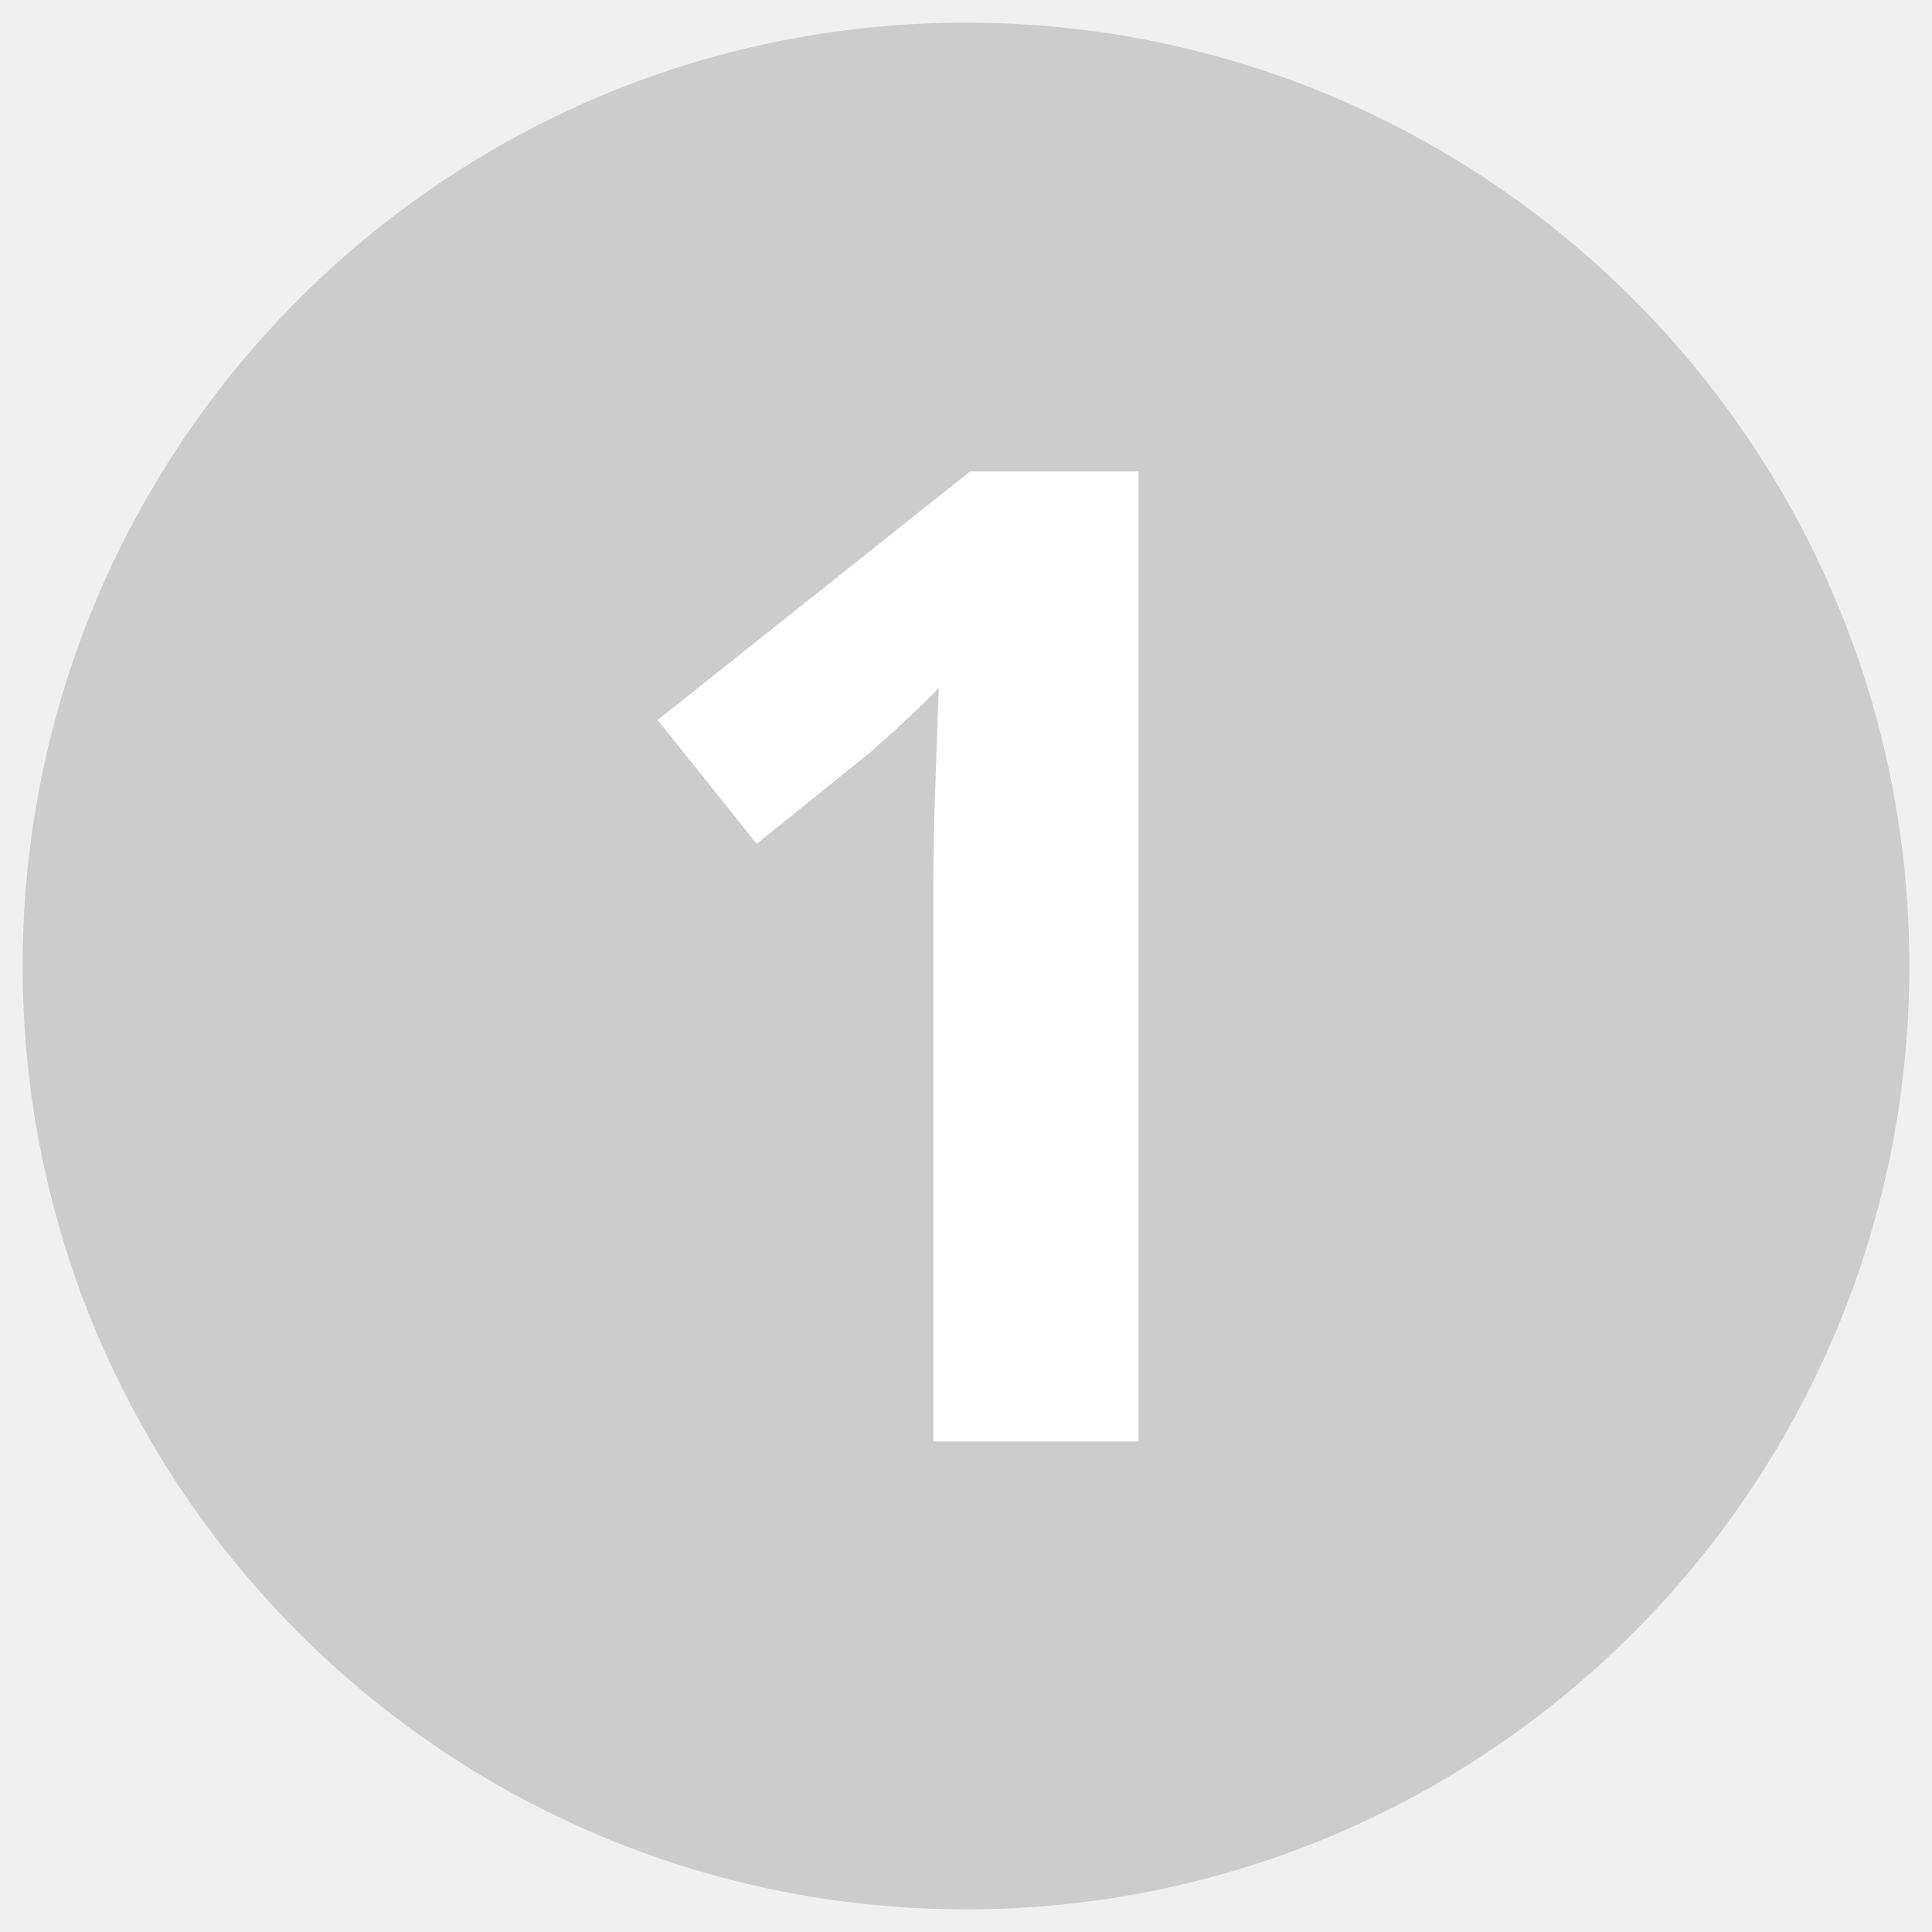
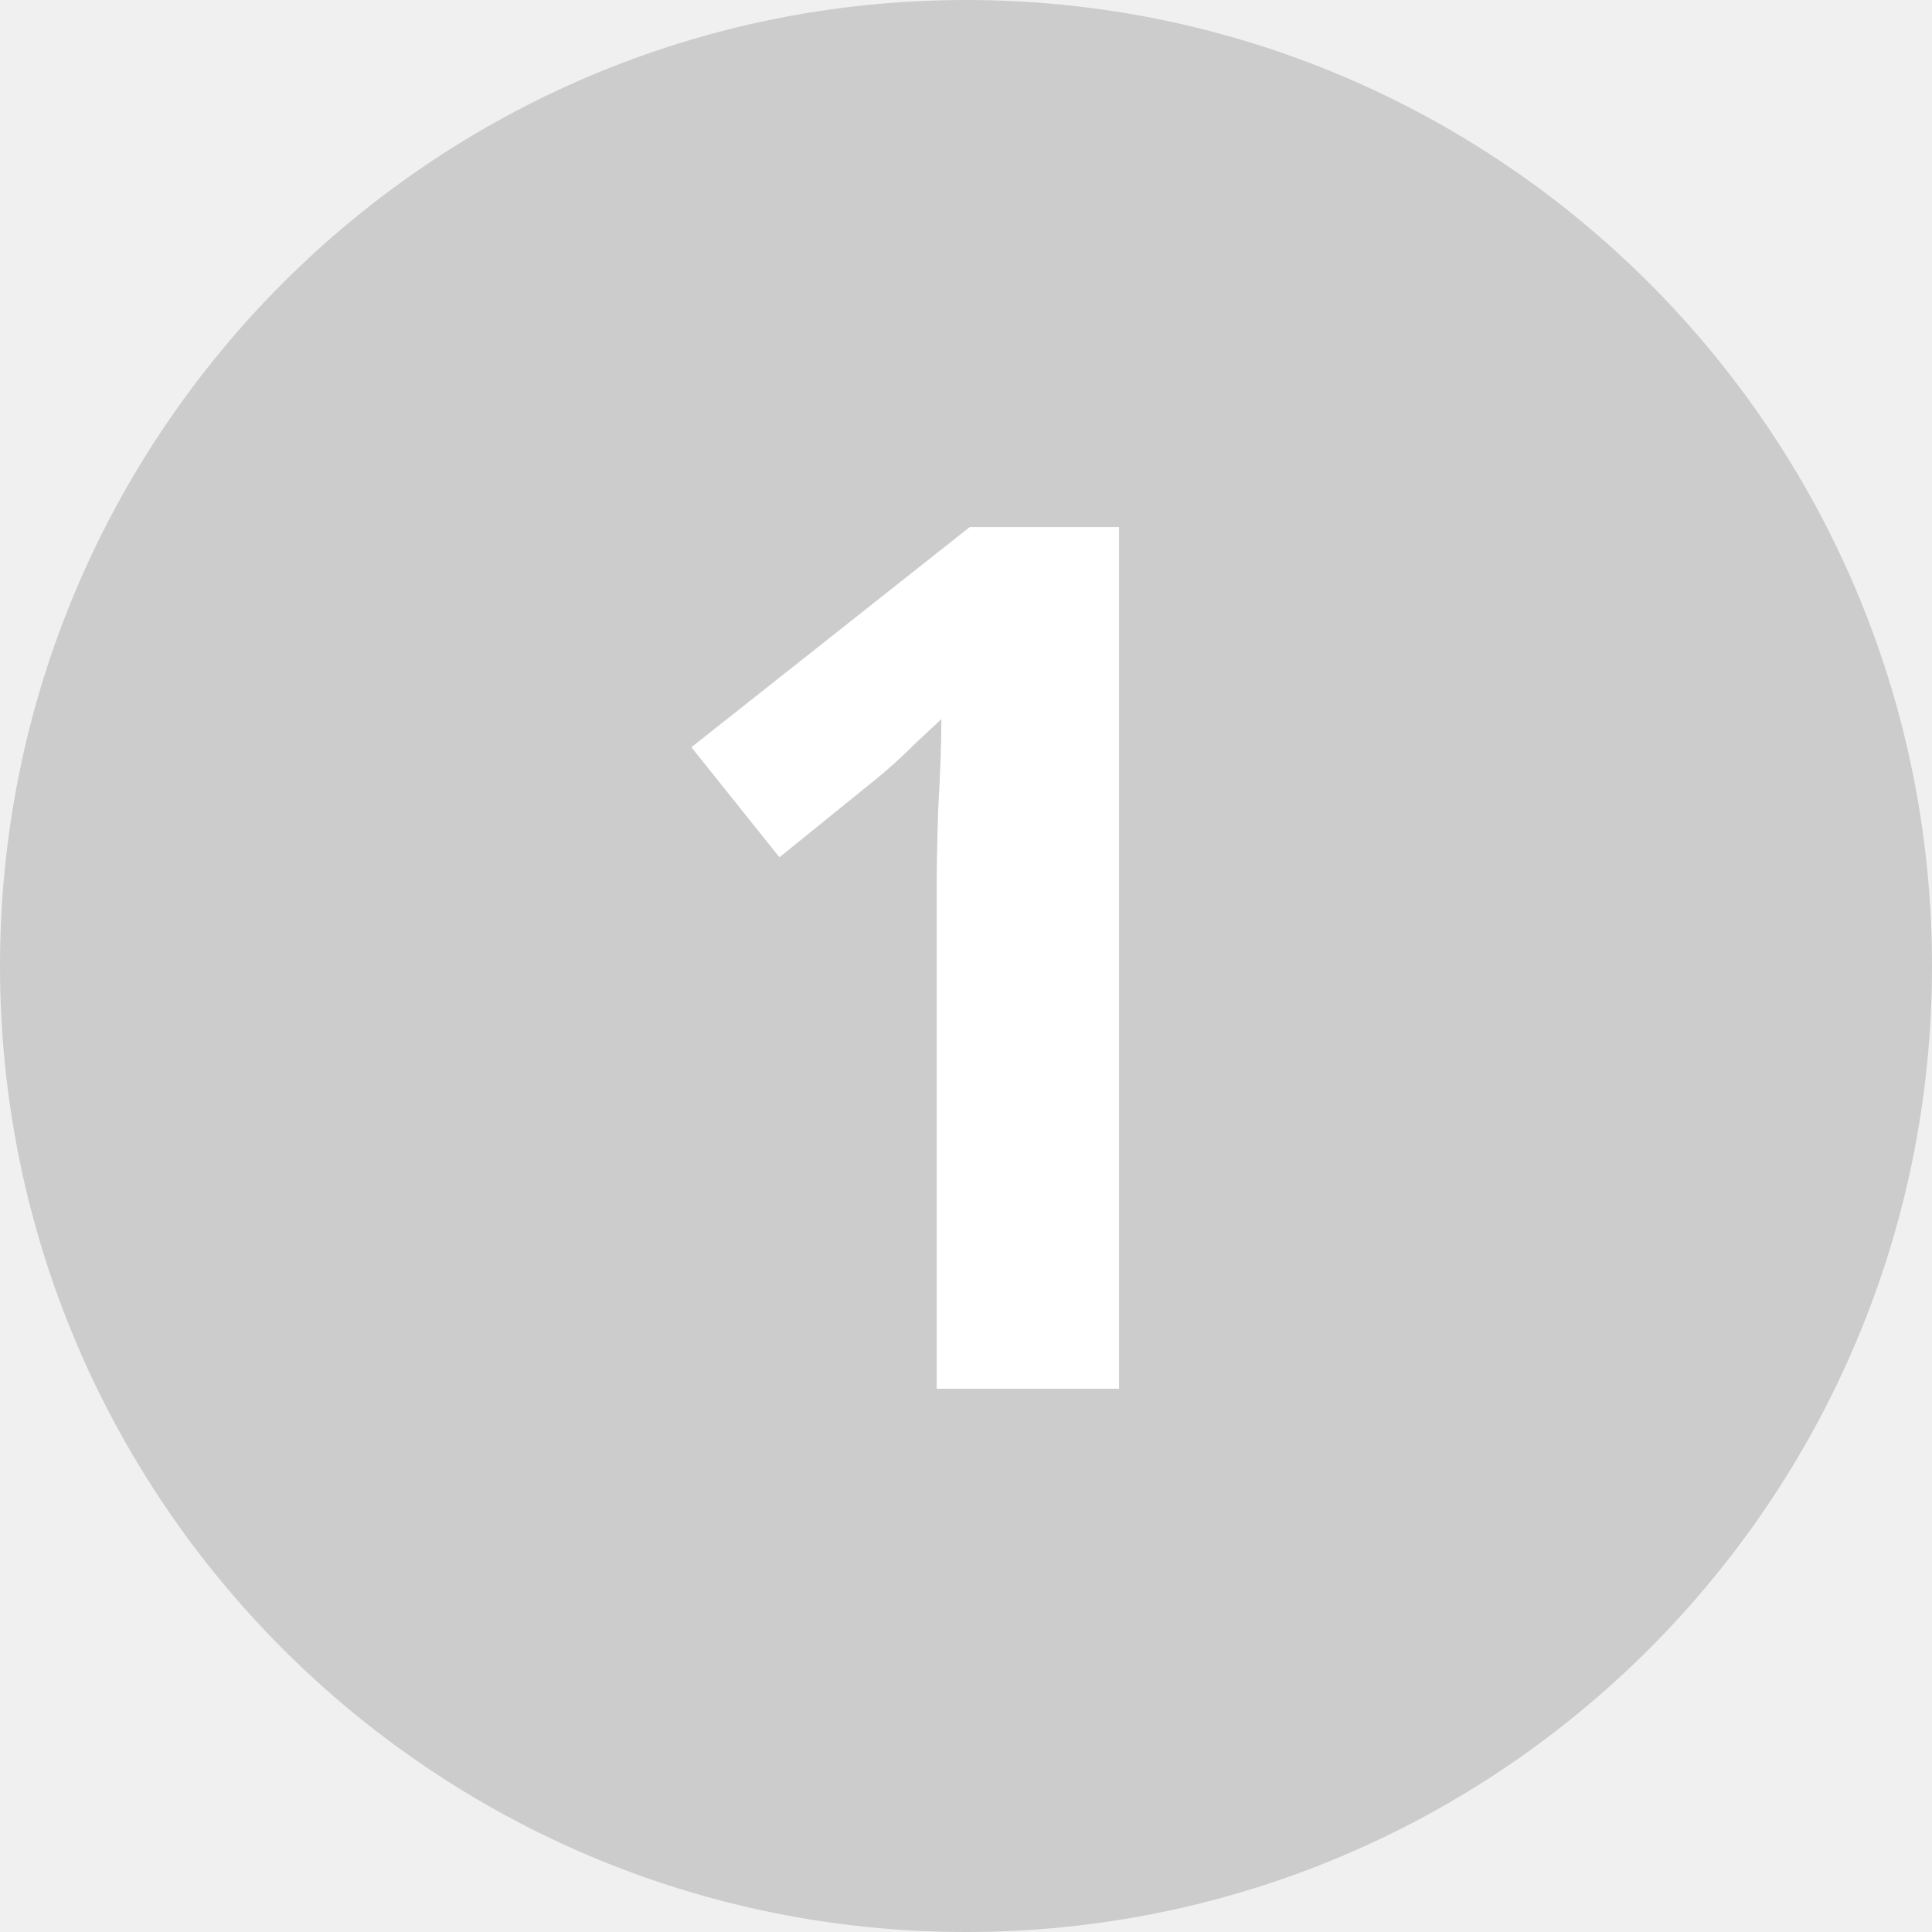
- <svg xmlns="http://www.w3.org/2000/svg" width="128" height="128" viewBox="0 0 128 128" version="1.1">
-   <circle cx="64" cy="64" r="62" fill="rgb(204,204,204)" stroke="rgb(204,204,204)" stroke-width="1" />
-   <text text-anchor="middle" x="50%" y="50%" dy=".35em" font-family="sans-serif" font-weight="bold" font-size="90px" fill="white">1</text>
+ <svg xmlns="http://www.w3.org/2000/svg" width="1.6em" height="1.6em" version="1.1">
+   <circle cx="0.8em" cy="0.8em" r="0.8em" fill="rgb(204,204,204)" />
+   <text text-anchor="middle" x="50%" y="50%" dy=".35em" font-family="sans-serif" font-weight="bold" font-size="1em" fill="white">1</text>
</svg>
